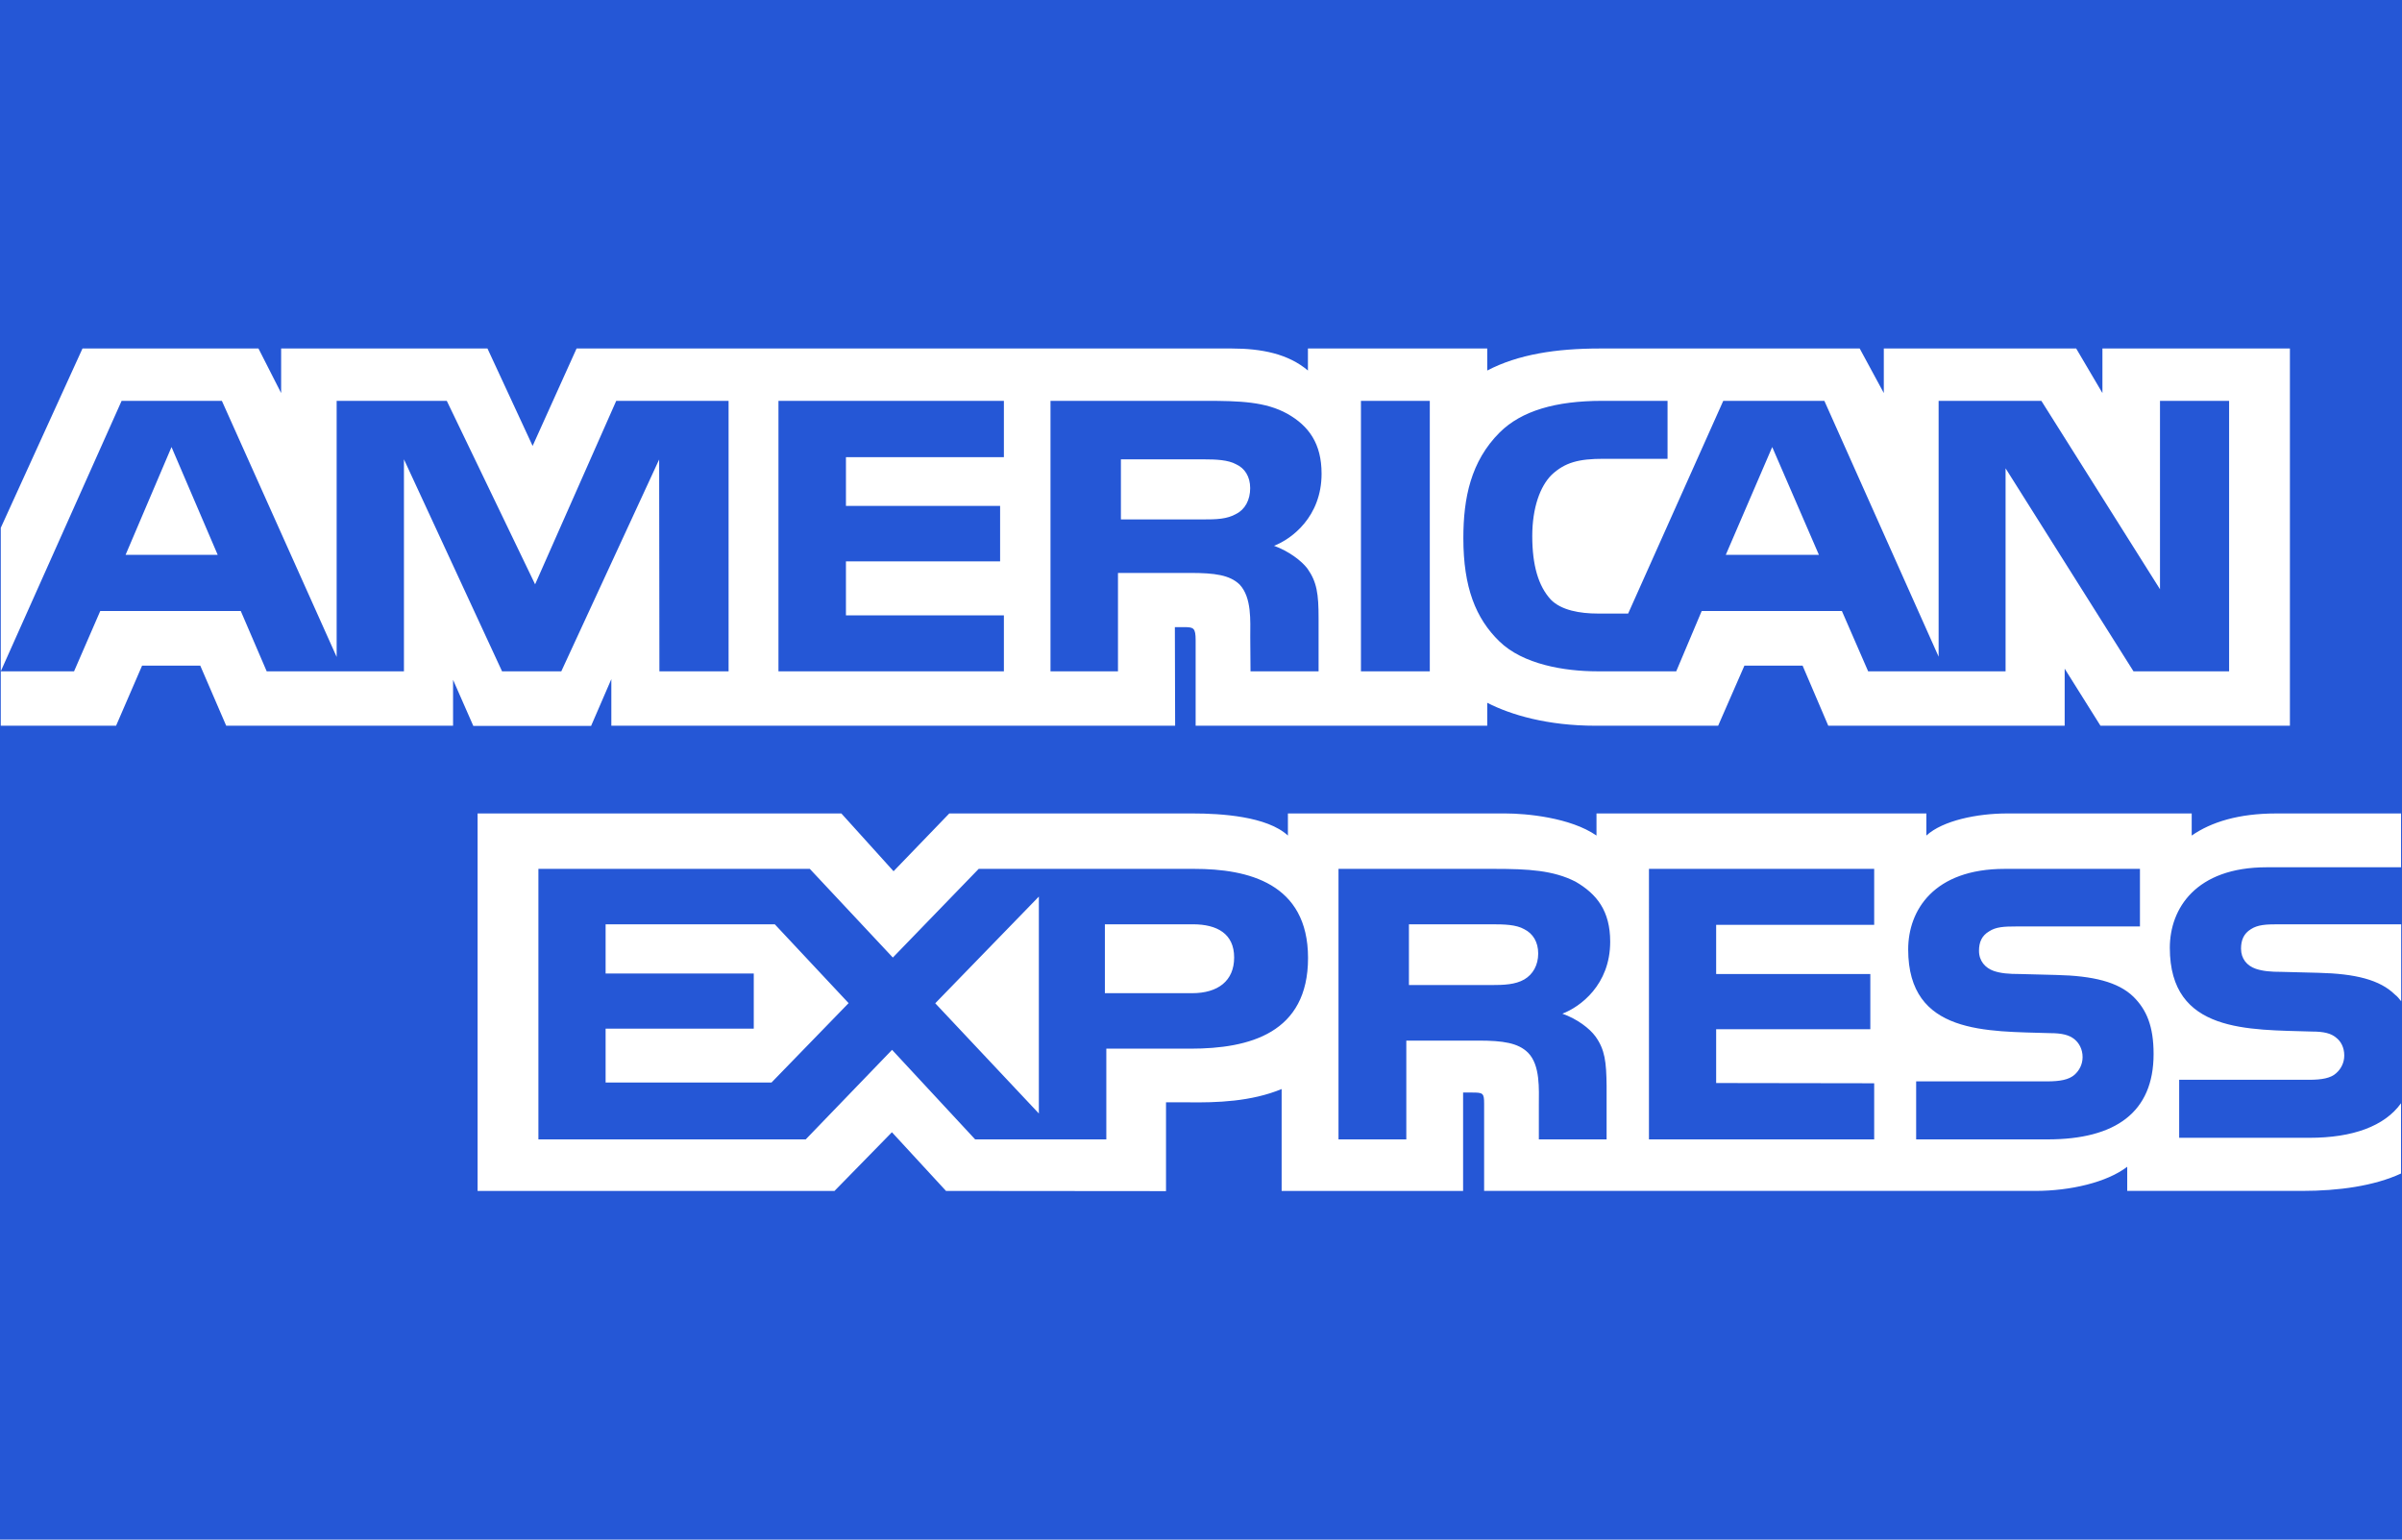
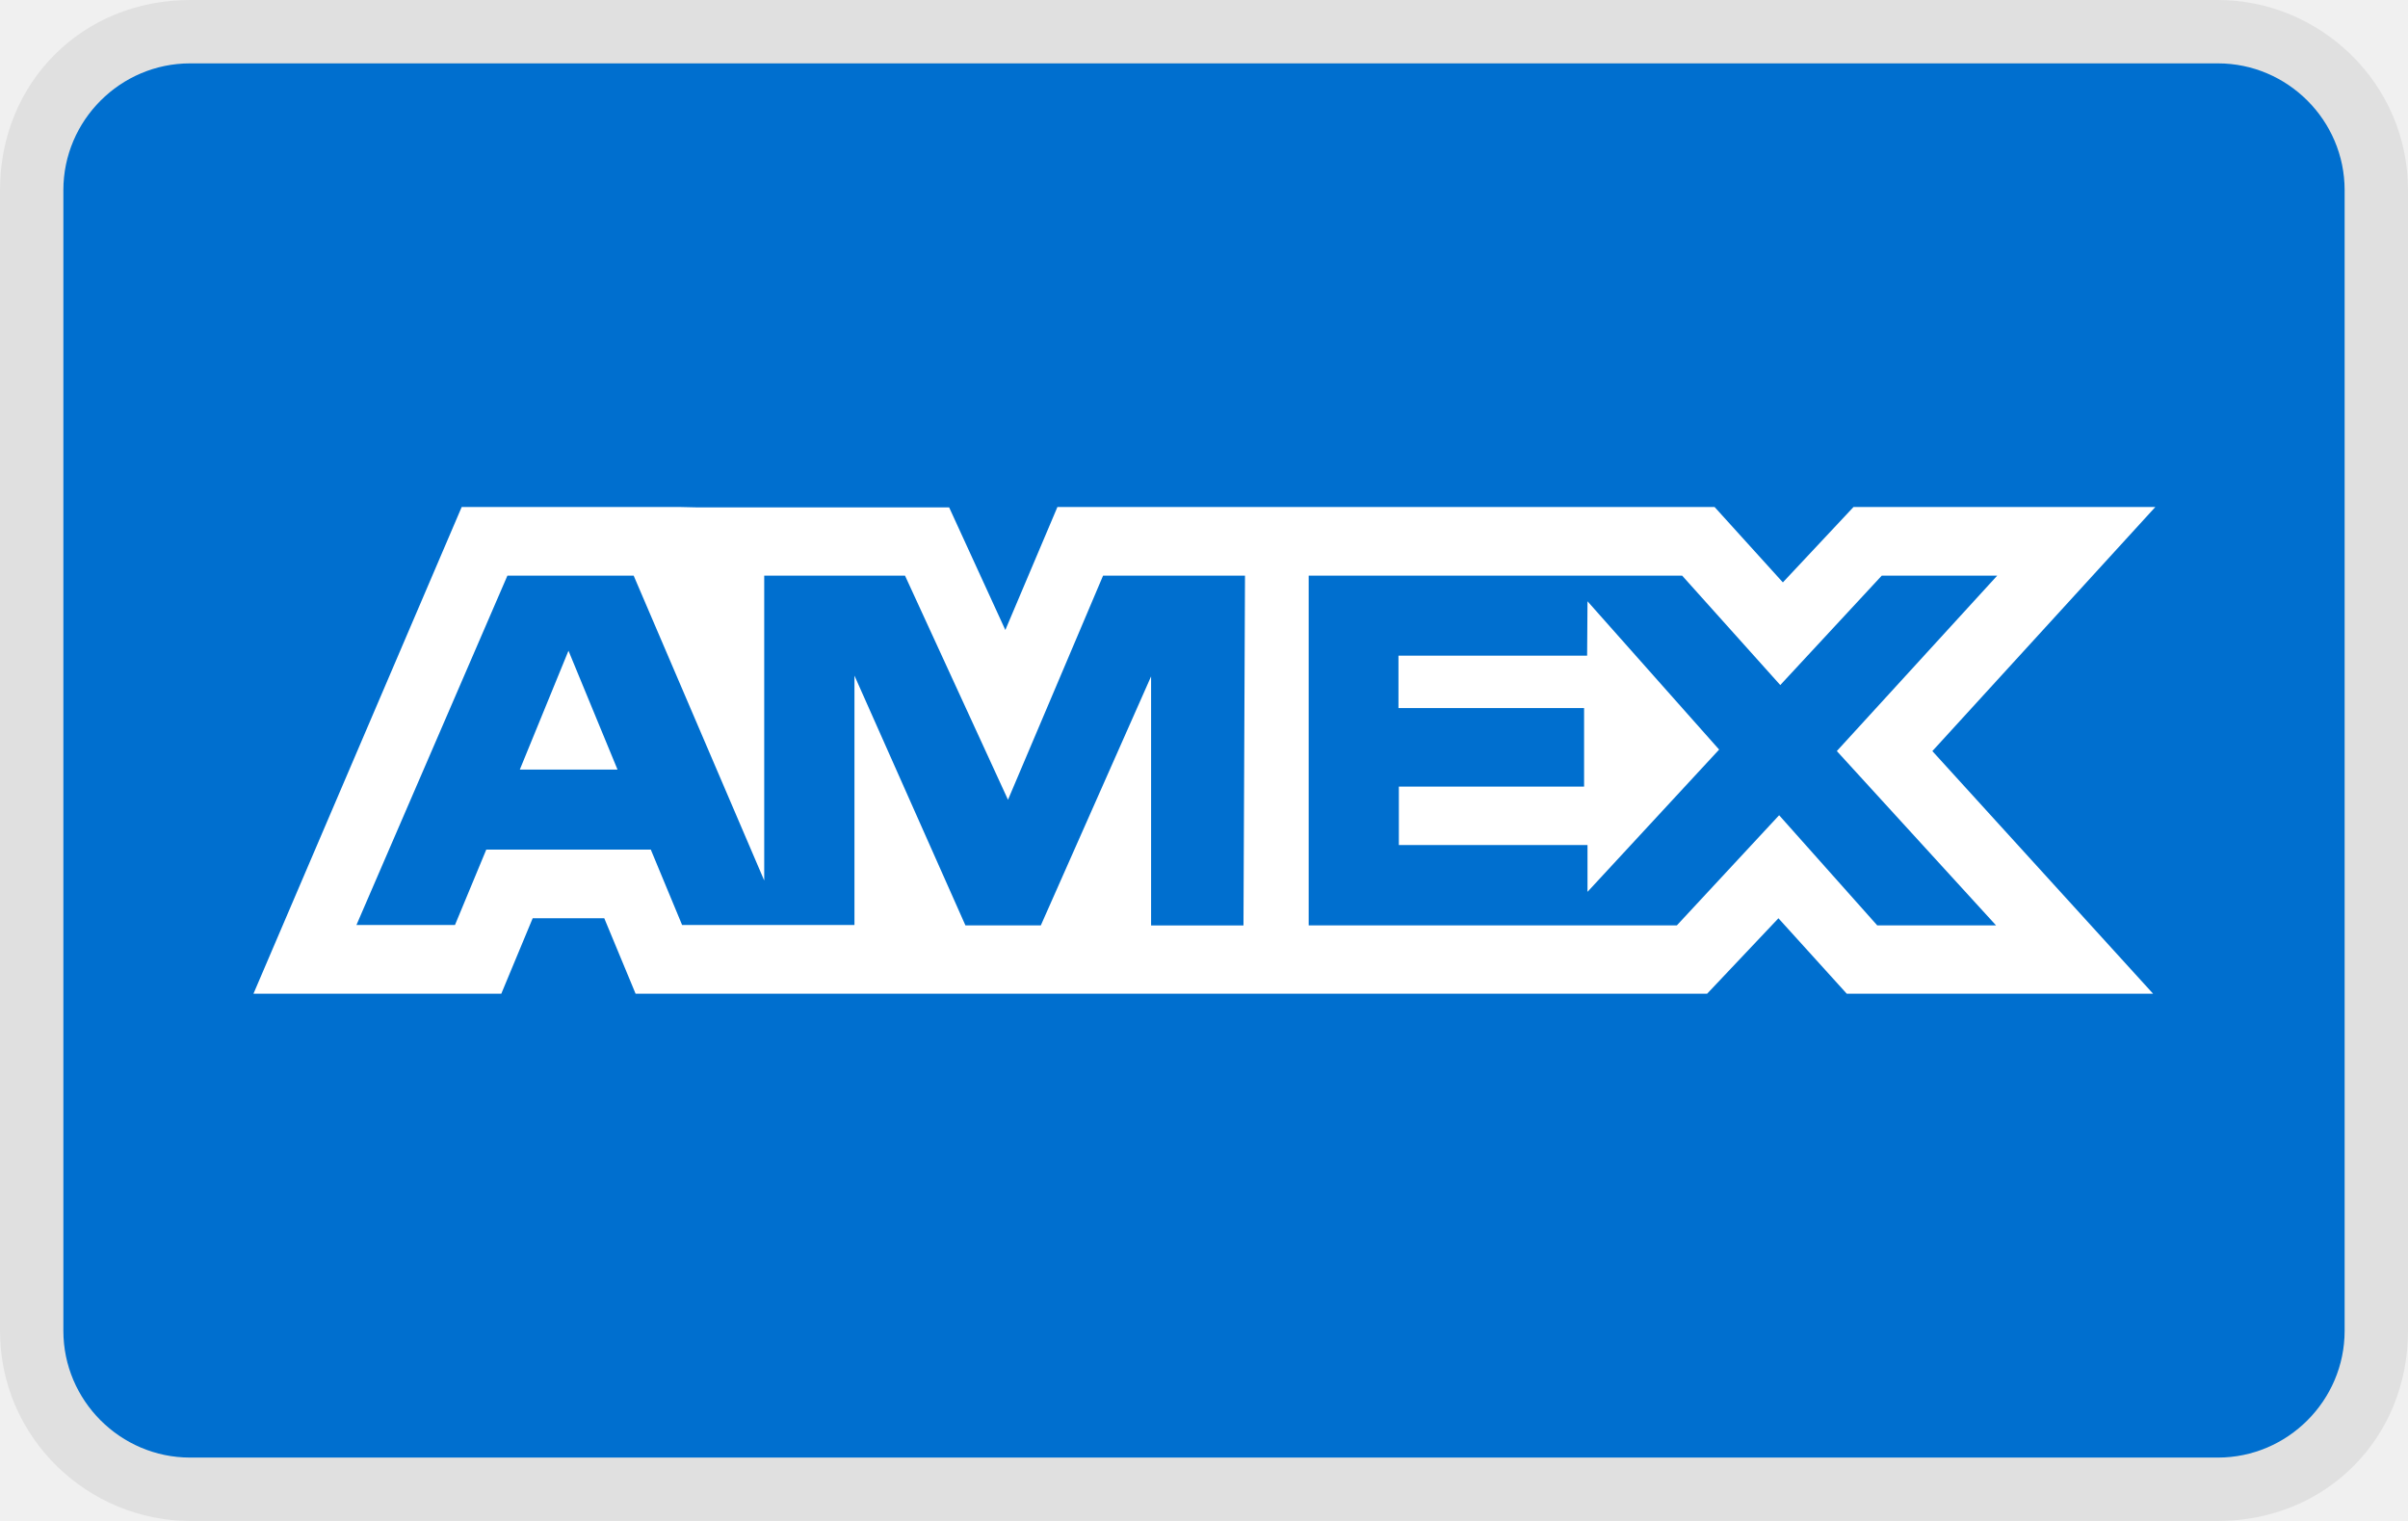
- <svg xmlns="http://www.w3.org/2000/svg" width="780" height="500" enable-background="new 0 0 780 500" version="1.1" viewBox="0 0 780 500" xml:space="preserve">
-   <rect width="780" height="500" fill="#2557D6" />
-   <path d="m0.253 235.69h37.441l8.442-19.51h18.9l8.42 19.51h73.668v-14.915l6.576 14.98h38.243l6.576-15.202v15.138h183.08l-0.085-32.026h3.542c2.479 0.083 3.204 0.302 3.204 4.226v27.8h94.689v-7.455c7.639 3.92 19.518 7.455 35.148 7.455h39.836l8.525-19.51h18.9l8.337 19.51h76.765v-18.532l11.626 18.532h61.515v-122.51h-60.88v14.468l-8.522-14.468h-62.471v14.468l-7.828-14.468h-84.38c-14.123 0-26.539 1.889-36.569 7.153v-7.153h-58.229v7.153c-6.383-5.426-15.079-7.153-24.75-7.153h-212.74l-14.274 31.641-14.659-31.641h-67.005v14.468l-7.362-14.468h-57.145l-26.539 58.246v64.261h3e-3zm236.34-17.67h-22.464l-0.083-68.794-31.775 68.793h-19.24l-31.858-68.854v68.854h-44.57l-8.42-19.592h-45.627l-8.505 19.592h-23.801l39.241-87.837h32.559l37.269 83.164v-83.164h35.766l28.678 59.587 26.344-59.587h36.485l1e-3 87.838zm-165.9-37.823l-14.998-35.017-14.915 35.017h29.913zm255.3 37.821h-73.203v-87.837h73.203v18.291h-51.289v15.833h50.06v18.005h-50.061v17.542h51.289l1e-3 18.166zm103.16-64.18c0 14.004-9.755 21.24-15.439 23.412 4.794 1.748 8.891 4.838 10.84 7.397 3.094 4.369 3.628 8.271 3.628 16.116v17.255h-22.104l-0.083-11.077c0-5.285 0.528-12.886-3.458-17.112-3.202-3.09-8.083-3.76-15.973-3.76h-23.523v31.95h-21.914v-87.838h50.401c11.199 0 19.451 0.283 26.535 4.207 6.933 3.924 11.09 9.652 11.09 19.45zm-27.699 13.042c-3.013 1.752-6.573 1.81-10.841 1.81h-26.62v-19.51h26.982c3.818 0 7.804 0.164 10.393 1.584 2.842 1.28 4.601 4.003 4.601 7.765 0 3.84-1.674 6.929-4.515 8.351zm62.844 51.138h-22.358v-87.837h22.358v87.837zm259.56 0h-31.053l-41.535-65.927v65.927h-44.628l-8.527-19.592h-45.521l-8.271 19.592h-25.648c-10.649 0-24.138-2.257-31.773-9.715-7.701-7.458-11.708-17.56-11.708-33.533 0-13.027 2.395-24.936 11.812-34.347 7.085-7.01 18.18-10.242 33.28-10.242h21.215v18.821h-20.771c-7.997 0-12.514 1.14-16.862 5.203-3.735 3.699-6.298 10.69-6.298 19.897 0 9.41 1.951 16.196 6.023 20.628 3.373 3.476 9.506 4.53 15.272 4.53h9.842l30.884-69.076h32.835l37.102 83.081v-83.08h33.366l38.519 61.174v-61.174h22.445v87.833zm-133.2-37.82l-15.165-35.017-15.081 35.017h30.246zm189.04 178.08c-5.322 7.457-15.694 11.238-29.736 11.238h-42.319v-18.84h42.147c4.181 0 7.106-0.527 8.868-2.175 1.665-1.474 2.605-3.554 2.591-5.729 0-2.561-1.064-4.593-2.677-5.811-1.59-1.342-3.904-1.95-7.722-1.95-20.574-0.67-46.244 0.608-46.244-27.194 0-12.742 8.443-26.156 31.439-26.156h43.649v-17.479h-40.557c-12.237 0-21.129 2.81-27.425 7.174v-7.175h-59.985c-9.595 0-20.854 2.279-26.179 7.175v-7.175h-107.12v7.175c-8.524-5.892-22.908-7.175-29.549-7.175h-70.656v7.175c-6.745-6.258-21.742-7.175-30.886-7.175h-79.077l-18.094 18.764-16.949-18.764h-118.13v122.59h115.9l18.646-19.062 17.565 19.062 71.442 0.061v-28.838h7.021c9.479 0.14 20.66-0.228 30.523-4.312v33.085h58.928v-31.952h2.842c3.628 0 3.985 0.144 3.985 3.615v28.333h179.01c11.364 0 23.244-2.786 29.824-7.845v7.845h56.78c11.815 0 23.354-1.587 32.134-5.649l2e-3 -22.84zm-354.94-47.155c0 24.406-19.005 29.445-38.159 29.445h-27.343v29.469h-42.591l-26.984-29.086-28.042 29.086h-86.802v-87.859h88.135l26.961 28.799 27.875-28.799h70.021c17.389 0 36.929 4.613 36.929 28.945zm-174.22 40.434h-53.878v-17.48h48.11v-17.926h-48.11v-15.974h54.939l23.969 25.604-25.03 25.776zm86.81 10.06l-33.644-35.789 33.644-34.65v70.439zm49.757-39.066h-28.318v-22.374h28.572c7.912 0 13.404 3.09 13.404 10.772 0 7.599-5.238 11.602-13.658 11.602zm148.36-40.373h73.138v18.17h-51.315v15.973h50.062v17.926h-50.062v17.48l51.314 0.08v18.23h-73.139l2e-3 -87.859zm-28.119 47.029c4.878 1.725 8.865 4.816 10.734 7.375 3.095 4.291 3.542 8.294 3.631 16.037v17.418h-22.002v-10.992c0-5.286 0.531-13.112-3.542-17.198-3.201-3.147-8.083-3.899-16.076-3.899h-23.42v32.09h-22.02v-87.859h50.594c11.093 0 19.173 0.47 26.366 4.146 6.915 4.004 11.266 9.487 11.266 19.511-1e-3 14.022-9.764 21.178-15.531 23.371zm-12.385-11.107c-2.932 1.667-6.556 1.811-10.818 1.811h-26.622v-19.732h26.982c3.902 0 7.807 0.08 10.458 1.587 2.84 1.423 4.538 4.146 4.538 7.903 0 3.758-1.699 6.786-4.538 8.431zm197.82 5.597c4.27 4.229 6.554 9.571 6.554 18.613 0 18.9-12.322 27.723-34.425 27.723h-42.68v-18.84h42.51c4.157 0 7.104-0.525 8.95-2.175 1.508-1.358 2.589-3.333 2.589-5.729 0-2.561-1.17-4.592-2.675-5.811-1.675-1.34-3.986-1.949-7.803-1.949-20.493-0.67-46.157 0.609-46.157-27.192 0-12.744 8.355-26.158 31.33-26.158h43.932v18.7h-40.198c-3.984 0-6.575 0.145-8.779 1.587-2.4 1.422-3.29 3.534-3.29 6.319 0 3.314 2.037 5.57 4.795 6.546 2.311 0.77 4.795 0.995 8.526 0.995l11.797 0.306c11.895 0.276 20.061 2.248 25.024 7.065zm86.955-23.52h-39.938c-3.986 0-6.638 0.144-8.867 1.587-2.312 1.423-3.202 3.534-3.202 6.322 0 3.314 1.951 5.568 4.791 6.544 2.312 0.771 4.795 0.996 8.444 0.996l11.878 0.304c11.983 0.284 19.982 2.258 24.86 7.072 0.891 0.67 1.422 1.422 2.033 2.175v-25h1e-3z" fill="#fff" />
+ <svg xmlns="http://www.w3.org/2000/svg" role="img" viewBox="0 0 38 24" width="38" height="24" aria-labelledby="pi-american_express">
+   <g fill="none">
+     <path fill="#000" d="M35,0 L3,0 C1.3,0 0,1.3 0,3 L0,21 C0,22.7 1.4,24 3,24 L35,24 C36.7,24 38,22.7 38,21 L38,3 C38,1.3 36.6,0 35,0 Z" opacity=".07" />
+     <path fill="#006FCF" d="M35,1 C36.1,1 37,1.9 37,3 L37,21 C37,22.1 36.1,23 35,23 L3,23 C1.9,23 1,22.1 1,21 L1,3 C1,1.9 1.9,1 3,1 L35,1" />
+     <path fill="#FFF" d="M8.971,10.268 L9.745,12.144 L8.203,12.144 L8.971,10.268 Z M25.046,10.346 L22.069,10.346 L22.069,11.173 L24.998,11.173 L24.998,12.412 L22.075,12.412 L22.075,13.334 L25.052,13.334 L25.052,14.073 L27.129,11.828 L25.052,9.488 L25.046,10.346 L25.046,10.346 Z M10.983,8.006 L14.978,8.006 L15.865,9.941 L16.687,8 L27.057,8 L28.135,9.19 L29.25,8 L34.013,8 L30.494,11.852 L33.977,15.68 L29.143,15.68 L28.065,14.49 L26.94,15.68 L10.03,15.68 L9.536,14.49 L8.406,14.49 L7.911,15.68 L4,15.68 L7.286,8 L10.716,8 L10.983,8.006 Z M19.646,9.084 L17.407,9.084 L15.907,12.62 L14.282,9.084 L12.06,9.084 L12.06,13.894 L10,9.084 L8.007,9.084 L5.625,14.596 L7.18,14.596 L7.674,13.406 L10.27,13.406 L10.764,14.596 L13.484,14.596 L13.484,10.661 L15.235,14.602 L16.425,14.602 L18.165,10.673 L18.165,14.603 L19.623,14.603 L19.647,9.083 L19.646,9.084 Z M28.986,11.852 L31.517,9.084 L29.695,9.084 L28.094,10.81 L26.546,9.084 L20.652,9.084 L20.652,14.602 L26.462,14.602 L28.076,12.864 L29.624,14.602 L31.499,14.602 L28.987,11.852 L28.986,11.852 Z" />
+   </g>
</svg>
